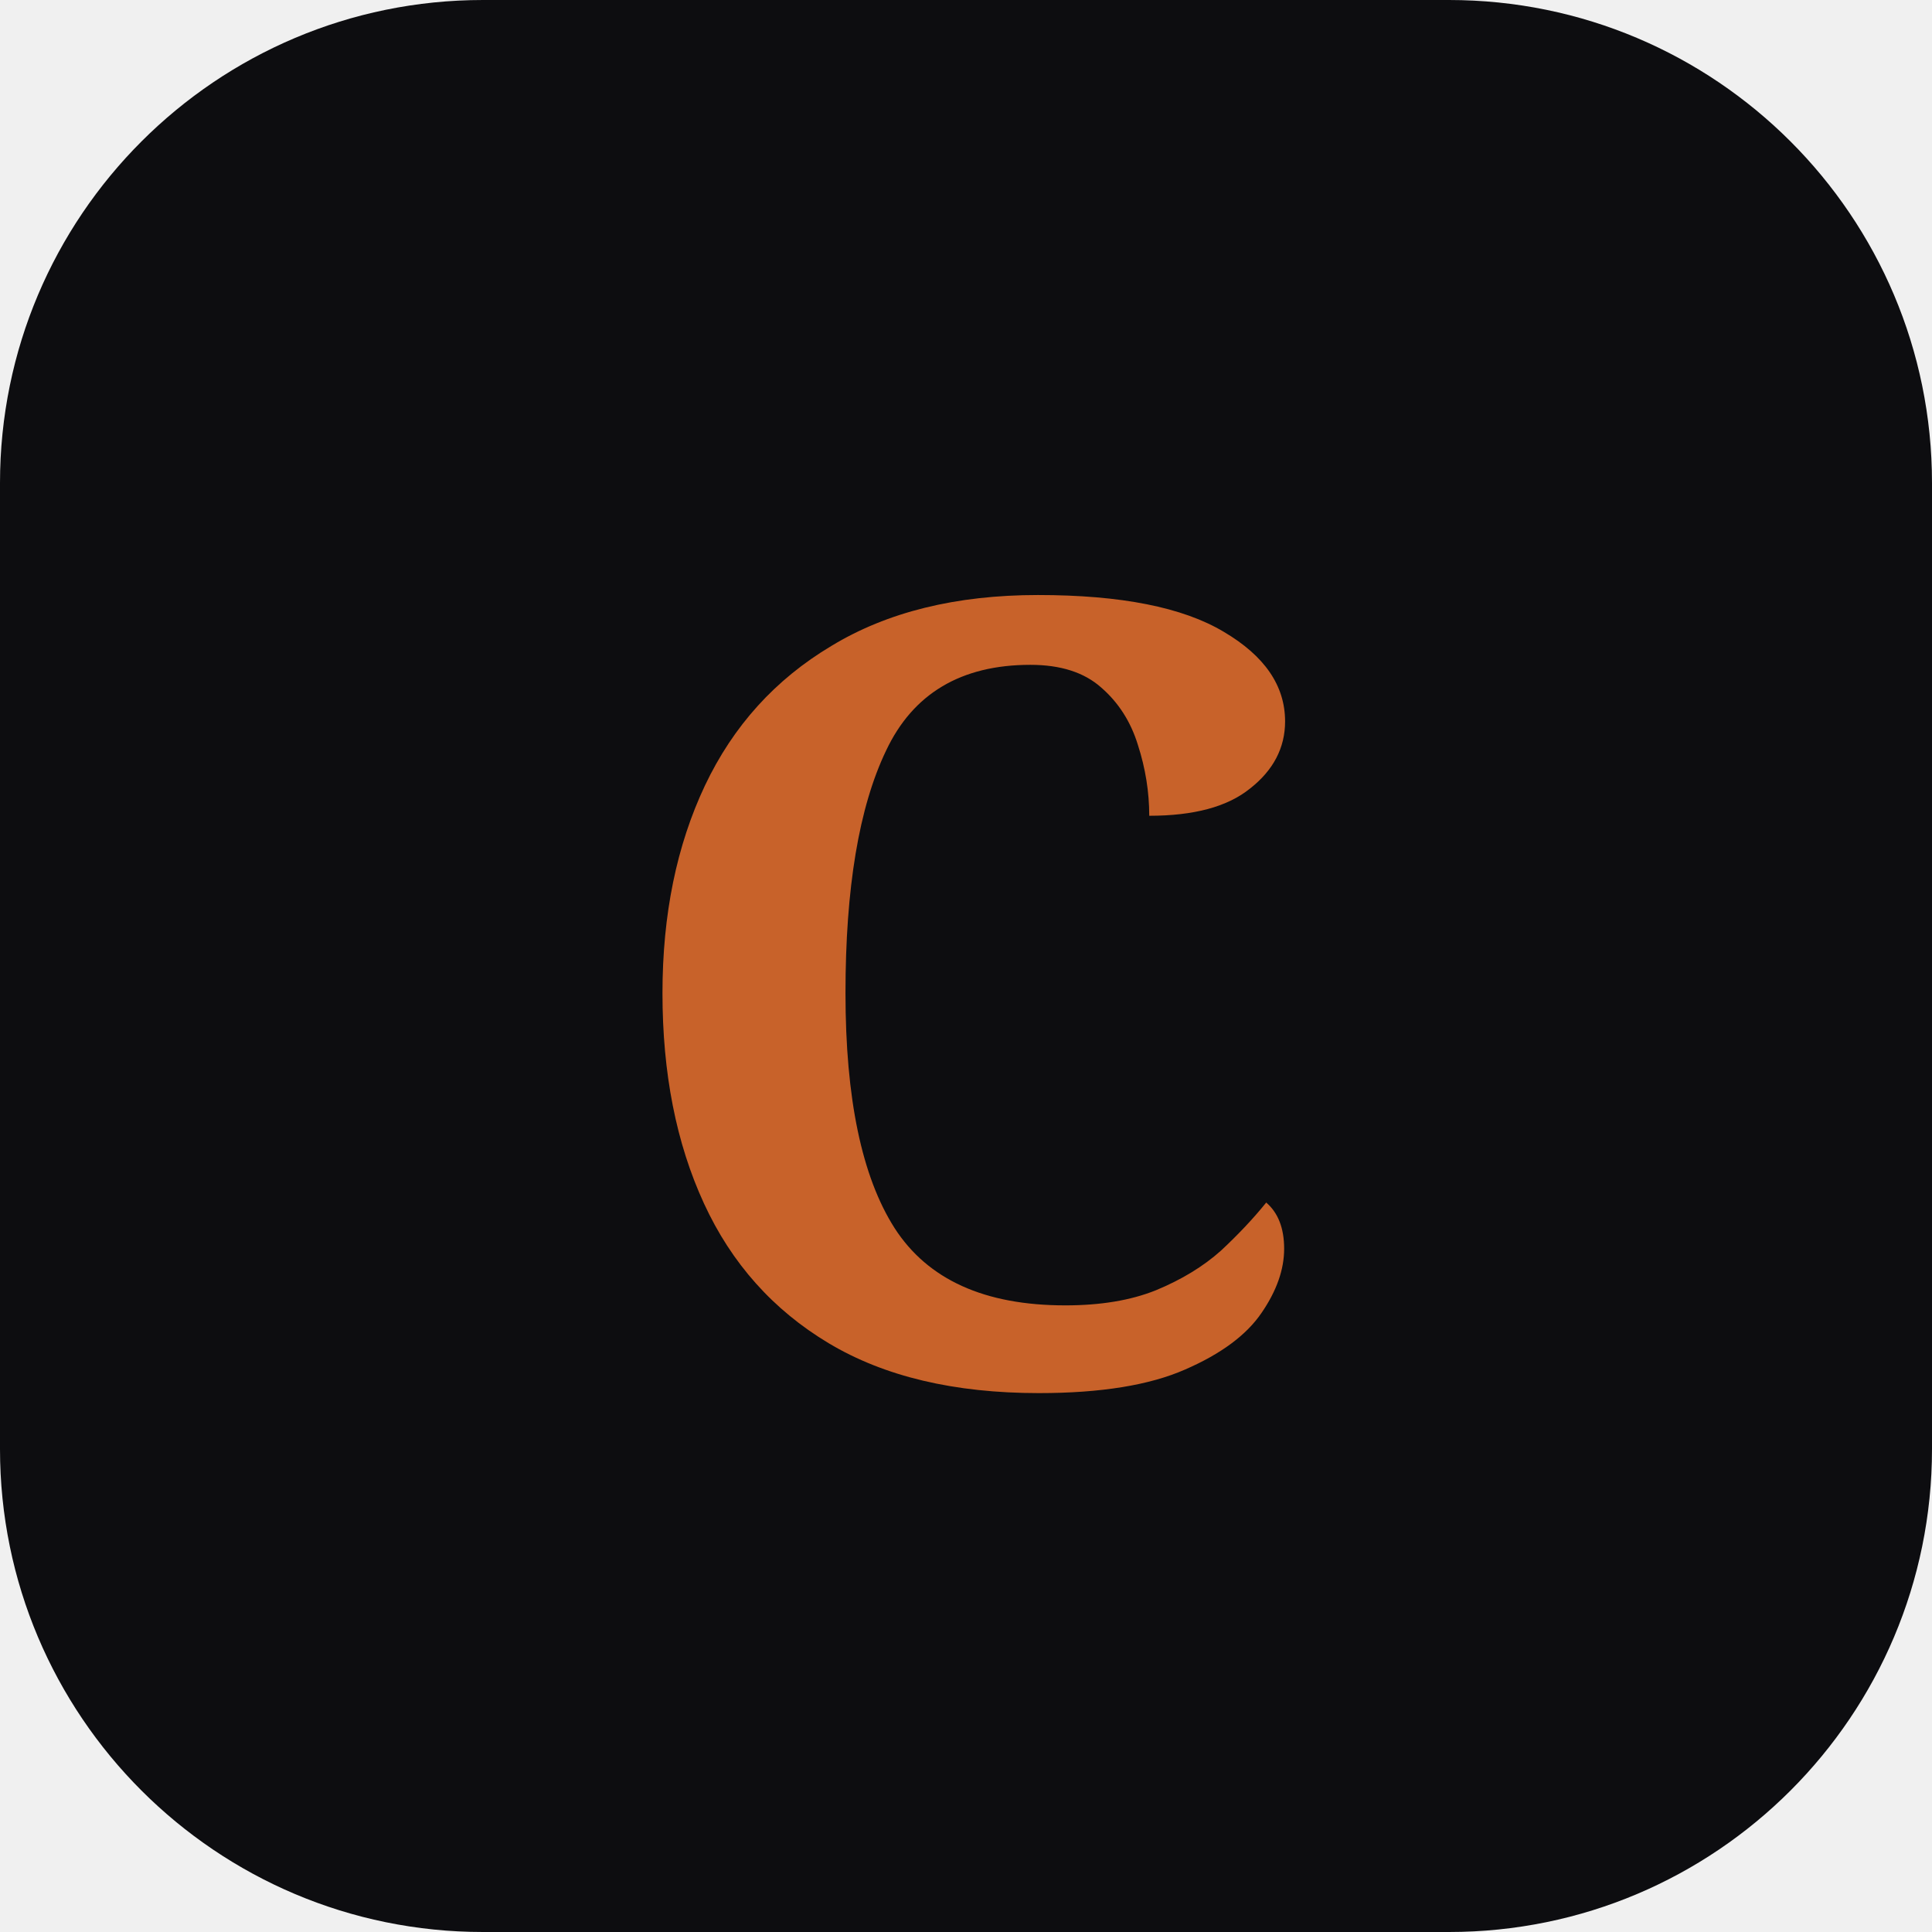
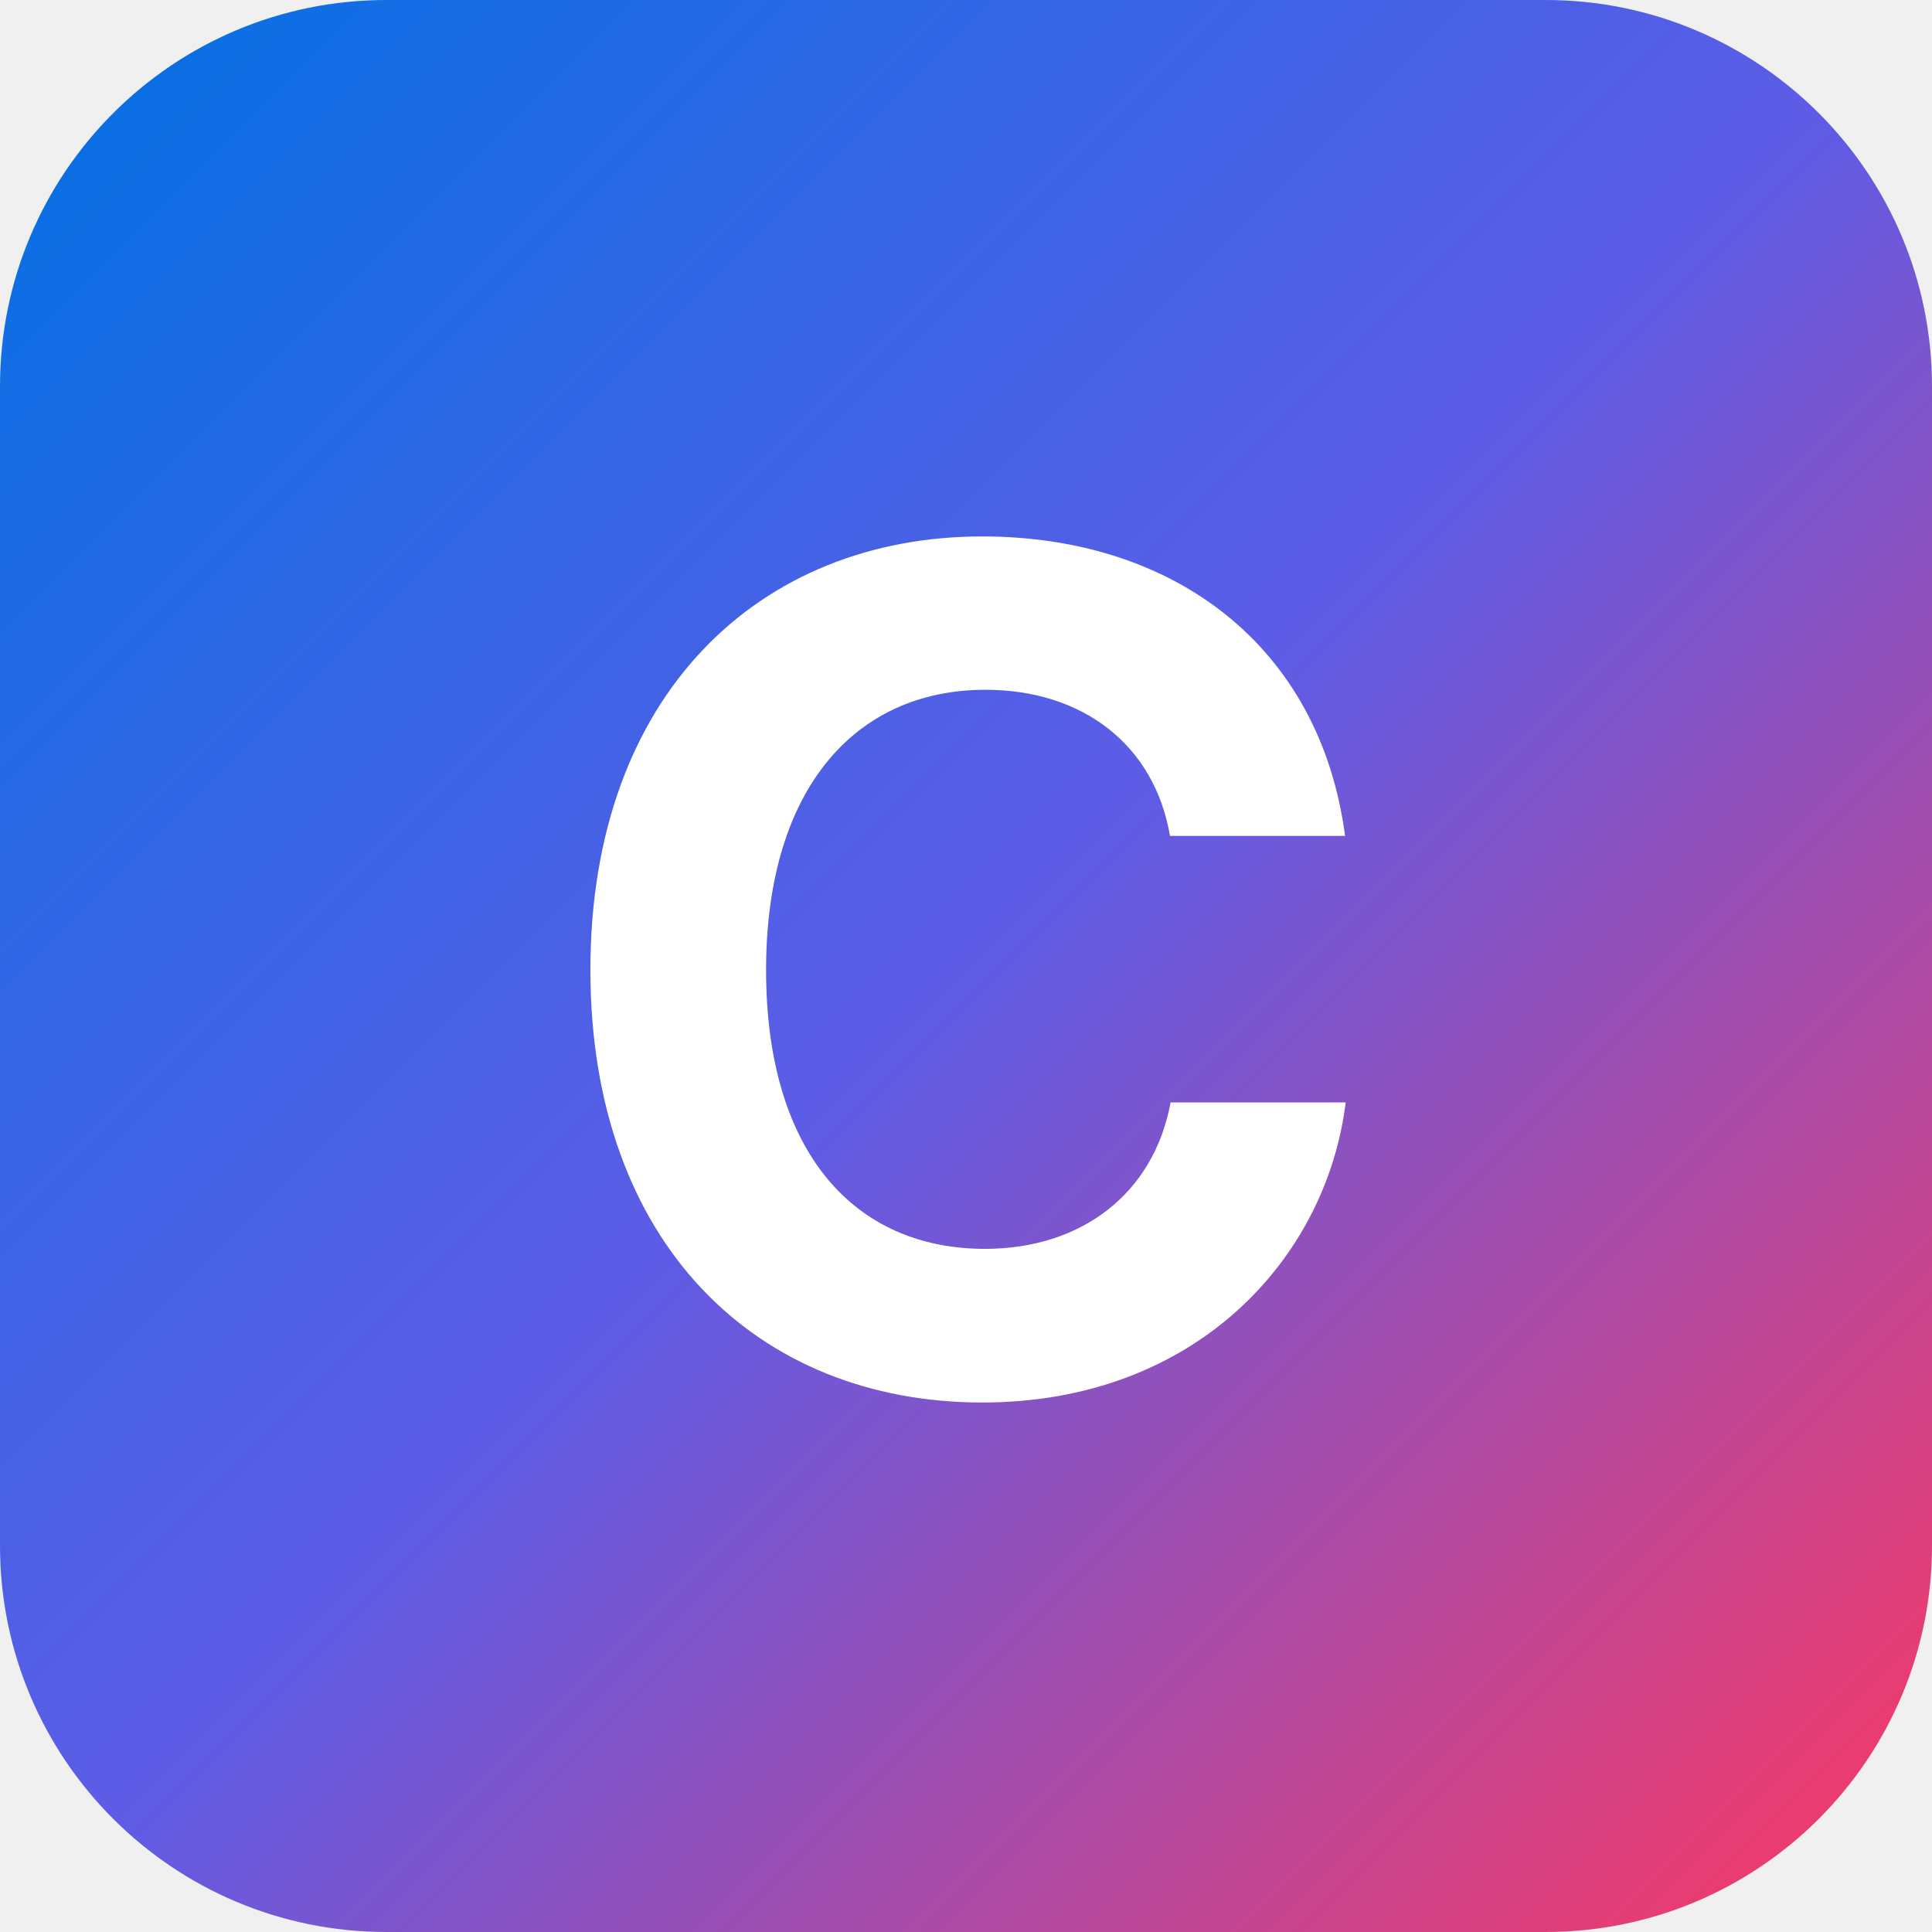
- <svg xmlns="http://www.w3.org/2000/svg" viewBox="0 0 32 32">
-   <rect width="32" height="32" rx="8" fill="#0d0d10" />
-   <text x="50%" y="52%" dominant-baseline="middle" text-anchor="middle" font-family="Georgia, serif" font-weight="700" font-size="18" fill="#c8622a">C</text>
+ <svg xmlns="http://www.w3.org/2000/svg" viewBox="0 0 100 100">
+   <defs>
+     <linearGradient id="grad" x1="0%" y1="0%" x2="100%" y2="100%">
+       <stop offset="0%" style="stop-color:#0071e3" />
+       <stop offset="50%" style="stop-color:#5e5ce6" />
+       <stop offset="100%" style="stop-color:#ff375f" />
+     </linearGradient>
+   </defs>
+   <rect width="100" height="100" rx="20" fill="url(#grad)" />
+   <text x="50" y="72" font-family="Inter, -apple-system, sans-serif" font-size="60" font-weight="700" fill="white" text-anchor="middle">C</text>
</svg>
